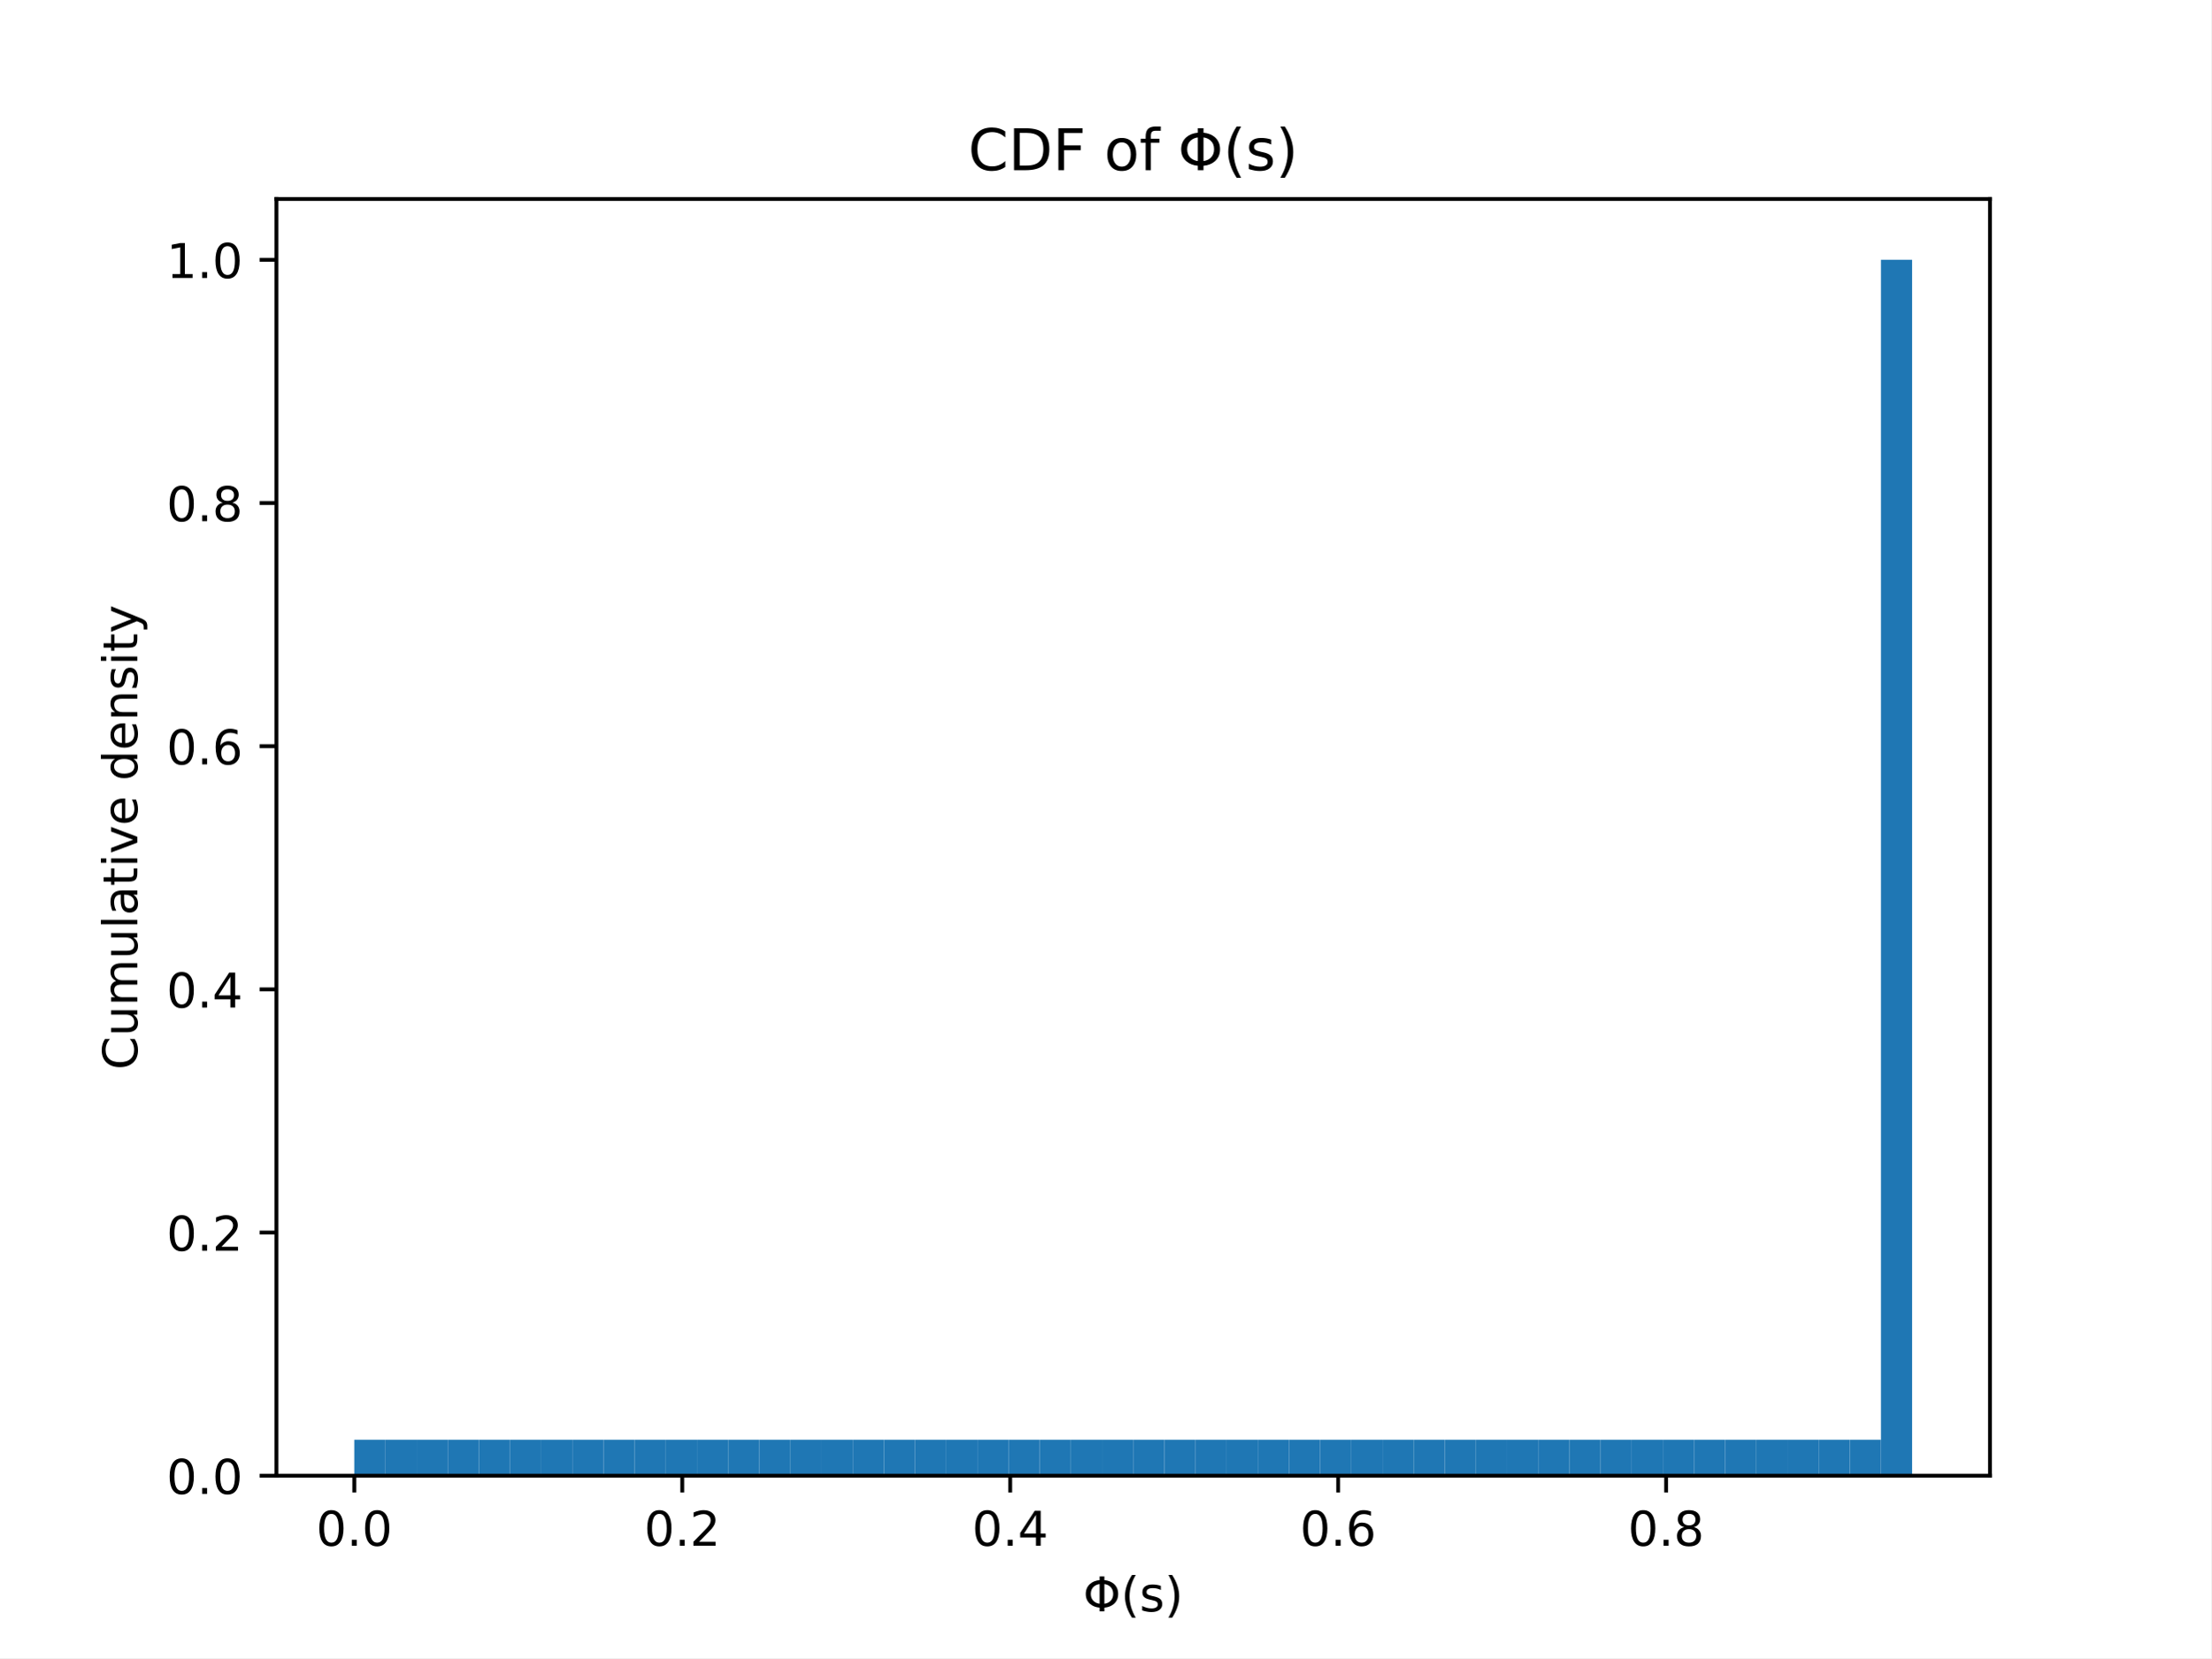
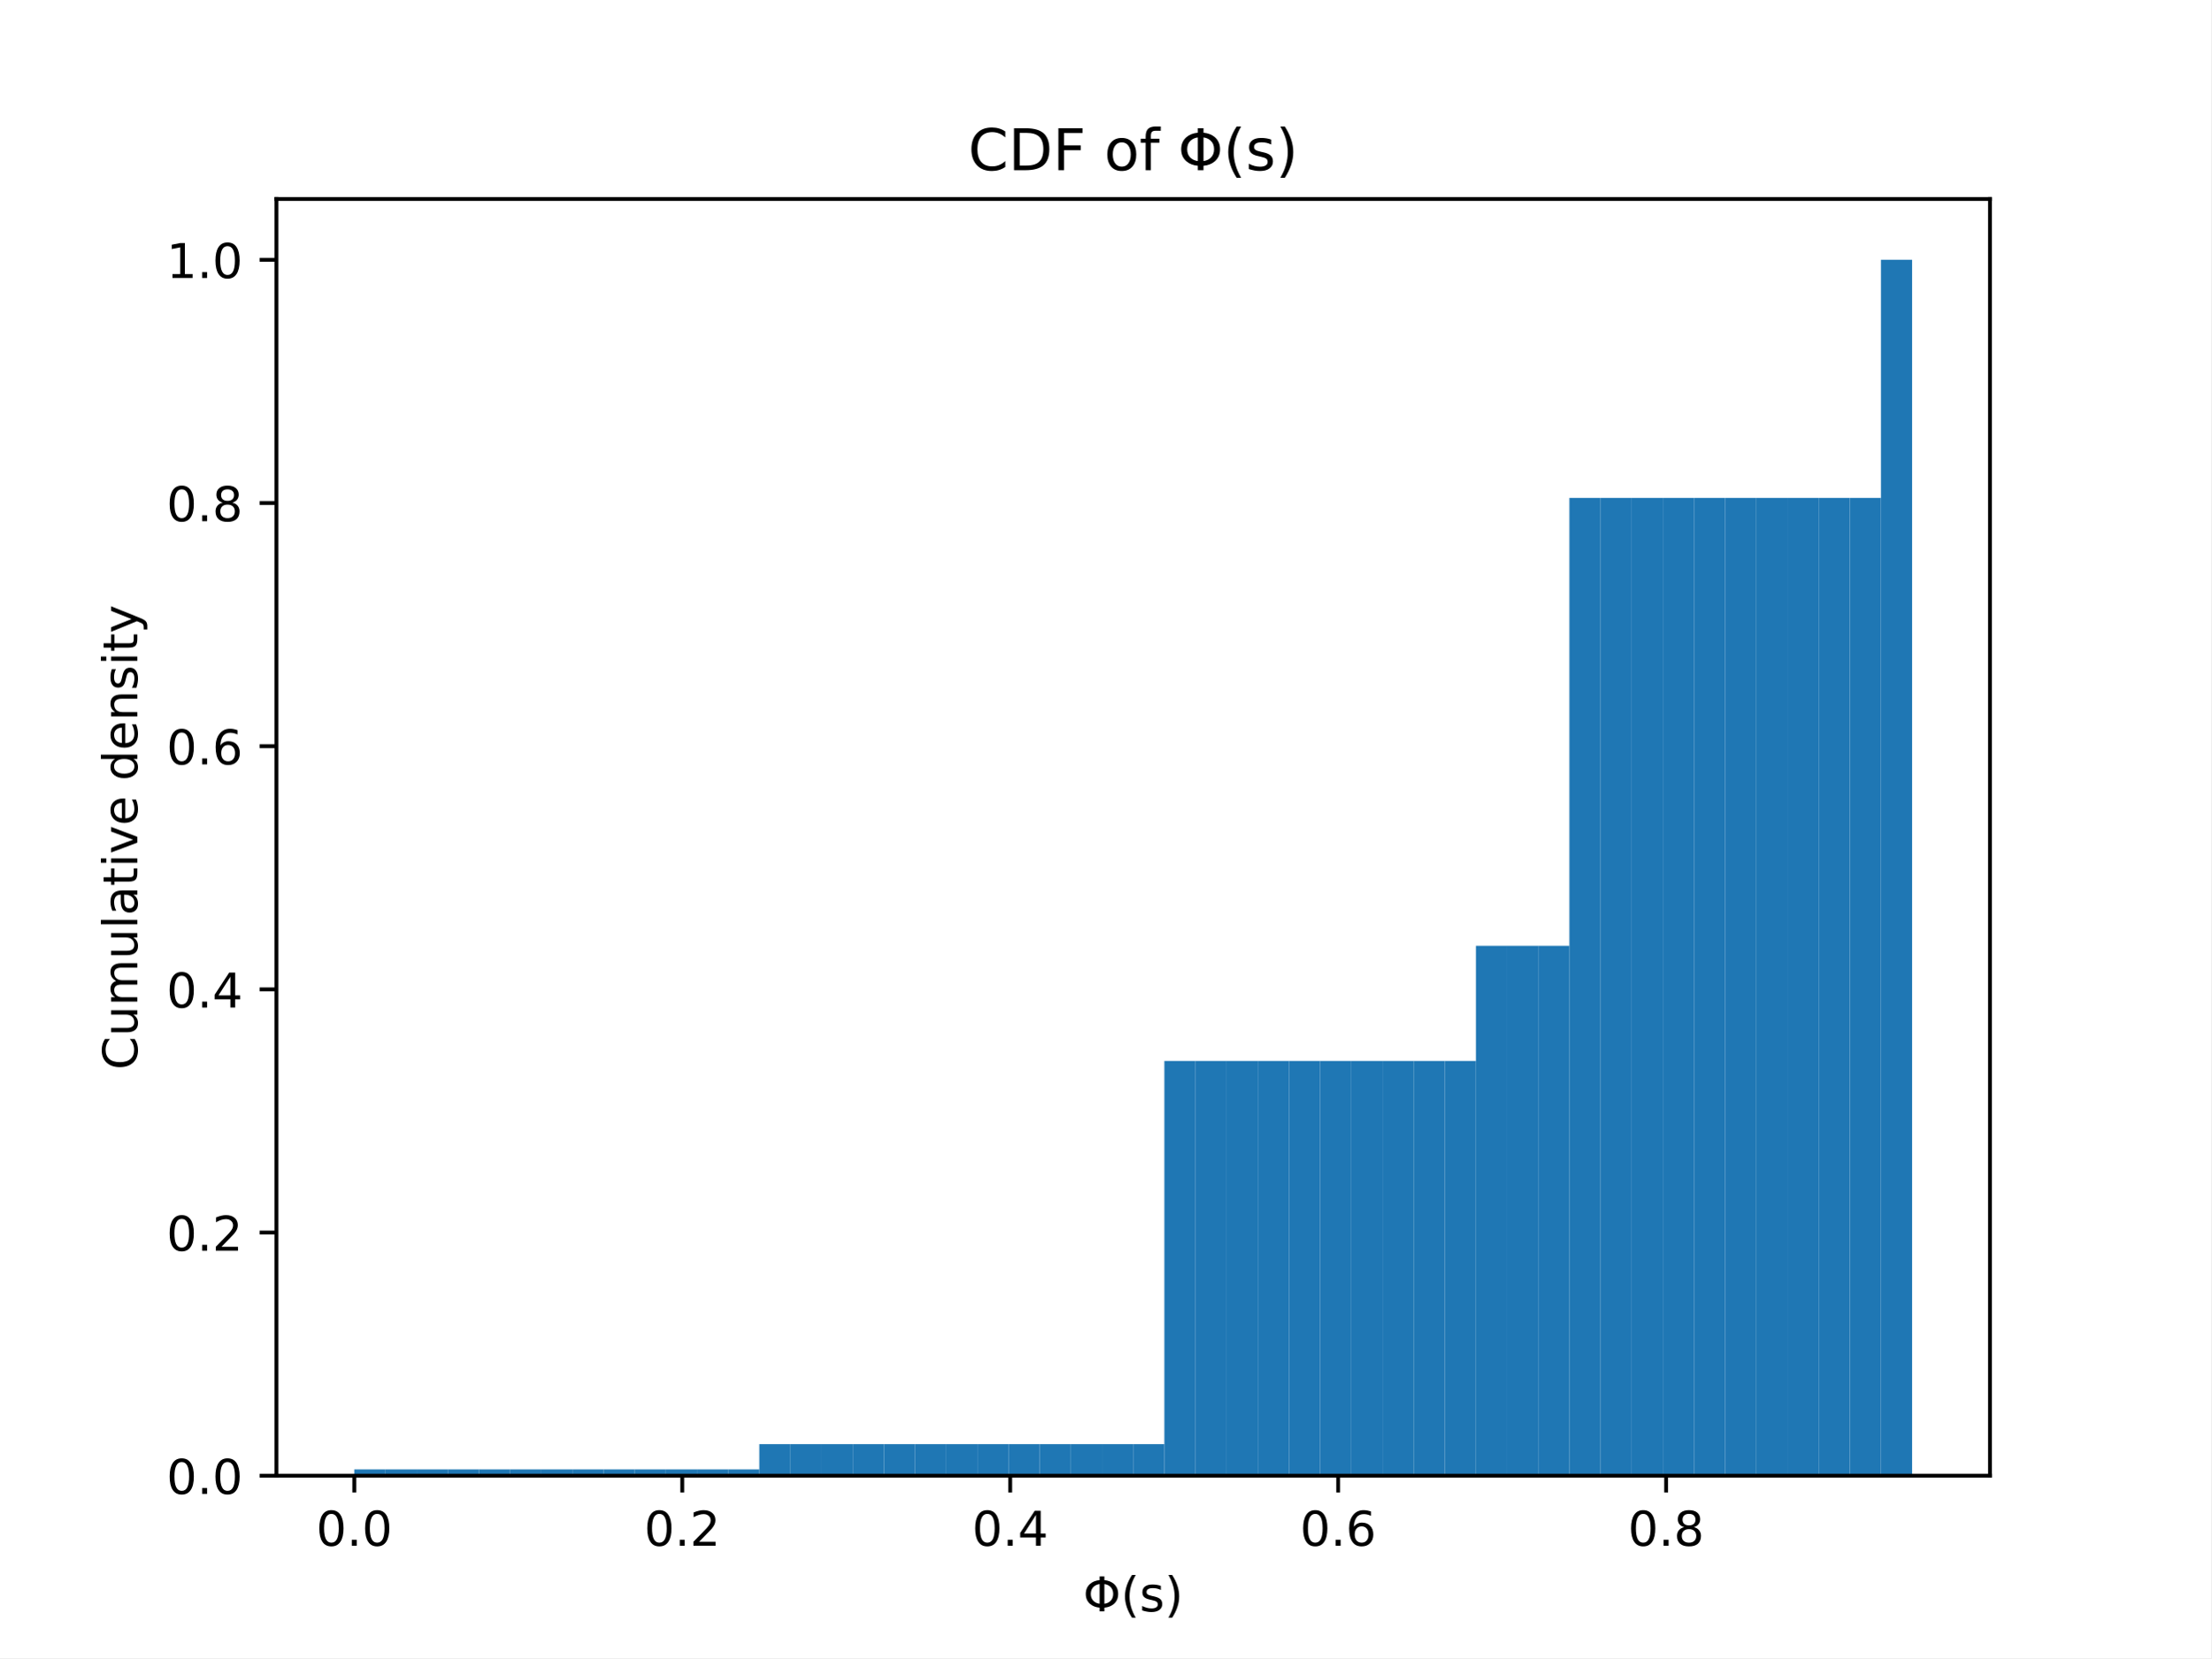
<svg xmlns="http://www.w3.org/2000/svg" xmlns:xlink="http://www.w3.org/1999/xlink" width="460.8pt" height="345.6pt" viewBox="0 0 460.8 345.6" version="1.1">
  <defs>
    <style type="text/css">*{stroke-linejoin: round; stroke-linecap: butt}</style>
  </defs>
  <g id="figure_1">
    <g id="patch_1">
      <path d="M 0 345.6  L 460.8 345.6  L 460.8 0  L 0 0  z " style="fill: #ffffff" />
    </g>
    <g id="axes_1">
      <g id="patch_2">
        <path d="M 57.6 307.584  L 414.72 307.584  L 414.72 41.472  L 57.6 41.472  z " style="fill: #ffffff" />
      </g>
      <g id="patch_3">
-         <path d="M 73.833 307.584  L 80.326 307.584  L 80.326 300.102  L 73.833 300.102  z " clip-path="url(#p844e318c1f)" style="fill: #1f77b4" />
+         <path d="M 73.833 307.584  L 80.326 307.584  L 80.326 306.269  L 73.833 306.269  z " clip-path="url(#p1f384daafe)" style="fill: #1f77b4" />
      </g>
      <g id="patch_4">
-         <path d="M 80.326 307.584  L 86.819 307.584  L 86.819 300.102  L 80.326 300.102  z " clip-path="url(#p844e318c1f)" style="fill: #1f77b4" />
+         <path d="M 80.326 307.584  L 86.819 307.584  L 86.819 306.269  L 80.326 306.269  z " clip-path="url(#p1f384daafe)" style="fill: #1f77b4" />
      </g>
      <g id="patch_5">
-         <path d="M 86.819 307.584  L 93.312 307.584  L 93.312 300.102  L 86.819 300.102  z " clip-path="url(#p844e318c1f)" style="fill: #1f77b4" />
+         <path d="M 86.819 307.584  L 93.312 307.584  L 93.312 306.269  L 86.819 306.269  z " clip-path="url(#p1f384daafe)" style="fill: #1f77b4" />
      </g>
      <g id="patch_6">
-         <path d="M 93.312 307.584  L 99.805 307.584  L 99.805 300.102  L 93.312 300.102  z " clip-path="url(#p844e318c1f)" style="fill: #1f77b4" />
+         <path d="M 93.312 307.584  L 99.805 307.584  L 99.805 306.269  L 93.312 306.269  z " clip-path="url(#p1f384daafe)" style="fill: #1f77b4" />
      </g>
      <g id="patch_7">
-         <path d="M 99.805 307.584  L 106.298 307.584  L 106.298 300.102  L 99.805 300.102  z " clip-path="url(#p844e318c1f)" style="fill: #1f77b4" />
+         <path d="M 99.805 307.584  L 106.298 307.584  L 106.298 306.269  L 99.805 306.269  z " clip-path="url(#p1f384daafe)" style="fill: #1f77b4" />
      </g>
      <g id="patch_8">
-         <path d="M 106.298 307.584  L 112.791 307.584  L 112.791 300.102  L 106.298 300.102  z " clip-path="url(#p844e318c1f)" style="fill: #1f77b4" />
+         <path d="M 106.298 307.584  L 112.791 307.584  L 112.791 306.269  L 106.298 306.269  z " clip-path="url(#p1f384daafe)" style="fill: #1f77b4" />
      </g>
      <g id="patch_9">
-         <path d="M 112.791 307.584  L 119.284 307.584  L 119.284 300.102  L 112.791 300.102  z " clip-path="url(#p844e318c1f)" style="fill: #1f77b4" />
+         <path d="M 112.791 307.584  L 119.284 307.584  L 119.284 306.269  L 112.791 306.269  z " clip-path="url(#p1f384daafe)" style="fill: #1f77b4" />
      </g>
      <g id="patch_10">
-         <path d="M 119.284 307.584  L 125.777 307.584  L 125.777 300.102  L 119.284 300.102  z " clip-path="url(#p844e318c1f)" style="fill: #1f77b4" />
+         <path d="M 119.284 307.584  L 125.777 307.584  L 125.777 306.269  L 119.284 306.269  z " clip-path="url(#p1f384daafe)" style="fill: #1f77b4" />
      </g>
      <g id="patch_11">
-         <path d="M 125.777 307.584  L 132.271 307.584  L 132.271 300.102  L 125.777 300.102  z " clip-path="url(#p844e318c1f)" style="fill: #1f77b4" />
+         <path d="M 125.777 307.584  L 132.271 307.584  L 132.271 306.269  L 125.777 306.269  z " clip-path="url(#p1f384daafe)" style="fill: #1f77b4" />
      </g>
      <g id="patch_12">
-         <path d="M 132.271 307.584  L 138.764 307.584  L 138.764 300.102  L 132.271 300.102  z " clip-path="url(#p844e318c1f)" style="fill: #1f77b4" />
+         <path d="M 132.271 307.584  L 138.764 307.584  L 138.764 306.269  L 132.271 306.269  z " clip-path="url(#p1f384daafe)" style="fill: #1f77b4" />
      </g>
      <g id="patch_13">
-         <path d="M 138.764 307.584  L 145.257 307.584  L 145.257 300.102  L 138.764 300.102  z " clip-path="url(#p844e318c1f)" style="fill: #1f77b4" />
+         <path d="M 138.764 307.584  L 145.257 307.584  L 145.257 306.269  L 138.764 306.269  z " clip-path="url(#p1f384daafe)" style="fill: #1f77b4" />
      </g>
      <g id="patch_14">
-         <path d="M 145.257 307.584  L 151.75 307.584  L 151.75 300.102  L 145.257 300.102  z " clip-path="url(#p844e318c1f)" style="fill: #1f77b4" />
+         <path d="M 145.257 307.584  L 151.75 307.584  L 151.75 306.269  L 145.257 306.269  z " clip-path="url(#p1f384daafe)" style="fill: #1f77b4" />
      </g>
      <g id="patch_15">
-         <path d="M 151.75 307.584  L 158.243 307.584  L 158.243 300.102  L 151.75 300.102  z " clip-path="url(#p844e318c1f)" style="fill: #1f77b4" />
+         <path d="M 151.75 307.584  L 158.243 307.584  L 158.243 306.269  L 151.75 306.269  z " clip-path="url(#p1f384daafe)" style="fill: #1f77b4" />
      </g>
      <g id="patch_16">
-         <path d="M 158.243 307.584  L 164.736 307.584  L 164.736 300.102  L 158.243 300.102  z " clip-path="url(#p844e318c1f)" style="fill: #1f77b4" />
+         <path d="M 158.243 307.584  L 164.736 307.584  L 164.736 301.01  L 158.243 301.01  z " clip-path="url(#p1f384daafe)" style="fill: #1f77b4" />
      </g>
      <g id="patch_17">
-         <path d="M 164.736 307.584  L 171.229 307.584  L 171.229 300.102  L 164.736 300.102  z " clip-path="url(#p844e318c1f)" style="fill: #1f77b4" />
+         <path d="M 164.736 307.584  L 171.229 307.584  L 171.229 301.01  L 164.736 301.01  z " clip-path="url(#p1f384daafe)" style="fill: #1f77b4" />
      </g>
      <g id="patch_18">
-         <path d="M 171.229 307.584  L 177.722 307.584  L 177.722 300.102  L 171.229 300.102  z " clip-path="url(#p844e318c1f)" style="fill: #1f77b4" />
+         <path d="M 171.229 307.584  L 177.722 307.584  L 177.722 301.01  L 171.229 301.01  z " clip-path="url(#p1f384daafe)" style="fill: #1f77b4" />
      </g>
      <g id="patch_19">
-         <path d="M 177.722 307.584  L 184.215 307.584  L 184.215 300.102  L 177.722 300.102  z " clip-path="url(#p844e318c1f)" style="fill: #1f77b4" />
+         <path d="M 177.722 307.584  L 184.215 307.584  L 184.215 301.01  L 177.722 301.01  z " clip-path="url(#p1f384daafe)" style="fill: #1f77b4" />
      </g>
      <g id="patch_20">
-         <path d="M 184.215 307.584  L 190.708 307.584  L 190.708 300.102  L 184.215 300.102  z " clip-path="url(#p844e318c1f)" style="fill: #1f77b4" />
+         <path d="M 184.215 307.584  L 190.708 307.584  L 190.708 301.01  L 184.215 301.01  z " clip-path="url(#p1f384daafe)" style="fill: #1f77b4" />
      </g>
      <g id="patch_21">
-         <path d="M 190.708 307.584  L 197.201 307.584  L 197.201 300.102  L 190.708 300.102  z " clip-path="url(#p844e318c1f)" style="fill: #1f77b4" />
+         <path d="M 190.708 307.584  L 197.201 307.584  L 197.201 301.01  L 190.708 301.01  z " clip-path="url(#p1f384daafe)" style="fill: #1f77b4" />
      </g>
      <g id="patch_22">
-         <path d="M 197.201 307.584  L 203.695 307.584  L 203.695 300.102  L 197.201 300.102  z " clip-path="url(#p844e318c1f)" style="fill: #1f77b4" />
+         <path d="M 197.201 307.584  L 203.695 307.584  L 203.695 301.01  L 197.201 301.01  z " clip-path="url(#p1f384daafe)" style="fill: #1f77b4" />
      </g>
      <g id="patch_23">
-         <path d="M 203.695 307.584  L 210.188 307.584  L 210.188 300.102  L 203.695 300.102  z " clip-path="url(#p844e318c1f)" style="fill: #1f77b4" />
+         <path d="M 203.695 307.584  L 210.188 307.584  L 210.188 301.01  L 203.695 301.01  z " clip-path="url(#p1f384daafe)" style="fill: #1f77b4" />
      </g>
      <g id="patch_24">
-         <path d="M 210.188 307.584  L 216.681 307.584  L 216.681 300.102  L 210.188 300.102  z " clip-path="url(#p844e318c1f)" style="fill: #1f77b4" />
+         <path d="M 210.188 307.584  L 216.681 307.584  L 216.681 301.01  L 210.188 301.01  z " clip-path="url(#p1f384daafe)" style="fill: #1f77b4" />
      </g>
      <g id="patch_25">
-         <path d="M 216.681 307.584  L 223.174 307.584  L 223.174 300.102  L 216.681 300.102  z " clip-path="url(#p844e318c1f)" style="fill: #1f77b4" />
+         <path d="M 216.681 307.584  L 223.174 307.584  L 223.174 301.01  L 216.681 301.01  z " clip-path="url(#p1f384daafe)" style="fill: #1f77b4" />
      </g>
      <g id="patch_26">
-         <path d="M 223.174 307.584  L 229.667 307.584  L 229.667 300.102  L 223.174 300.102  z " clip-path="url(#p844e318c1f)" style="fill: #1f77b4" />
+         <path d="M 223.174 307.584  L 229.667 307.584  L 229.667 301.01  L 223.174 301.01  z " clip-path="url(#p1f384daafe)" style="fill: #1f77b4" />
      </g>
      <g id="patch_27">
-         <path d="M 229.667 307.584  L 236.16 307.584  L 236.16 300.102  L 229.667 300.102  z " clip-path="url(#p844e318c1f)" style="fill: #1f77b4" />
+         <path d="M 229.667 307.584  L 236.16 307.584  L 236.16 301.01  L 229.667 301.01  z " clip-path="url(#p1f384daafe)" style="fill: #1f77b4" />
      </g>
      <g id="patch_28">
-         <path d="M 236.16 307.584  L 242.653 307.584  L 242.653 300.102  L 236.16 300.102  z " clip-path="url(#p844e318c1f)" style="fill: #1f77b4" />
+         <path d="M 236.16 307.584  L 242.653 307.584  L 242.653 301.01  L 236.16 301.01  z " clip-path="url(#p1f384daafe)" style="fill: #1f77b4" />
      </g>
      <g id="patch_29">
-         <path d="M 242.653 307.584  L 249.146 307.584  L 249.146 300.102  L 242.653 300.102  z " clip-path="url(#p844e318c1f)" style="fill: #1f77b4" />
+         <path d="M 242.653 307.584  L 249.146 307.584  L 249.146 221.132  L 242.653 221.132  z " clip-path="url(#p1f384daafe)" style="fill: #1f77b4" />
      </g>
      <g id="patch_30">
-         <path d="M 249.146 307.584  L 255.639 307.584  L 255.639 300.102  L 249.146 300.102  z " clip-path="url(#p844e318c1f)" style="fill: #1f77b4" />
+         <path d="M 249.146 307.584  L 255.639 307.584  L 255.639 221.132  L 249.146 221.132  z " clip-path="url(#p1f384daafe)" style="fill: #1f77b4" />
      </g>
      <g id="patch_31">
-         <path d="M 255.639 307.584  L 262.132 307.584  L 262.132 300.102  L 255.639 300.102  z " clip-path="url(#p844e318c1f)" style="fill: #1f77b4" />
+         <path d="M 255.639 307.584  L 262.132 307.584  L 262.132 221.132  L 255.639 221.132  z " clip-path="url(#p1f384daafe)" style="fill: #1f77b4" />
      </g>
      <g id="patch_32">
-         <path d="M 262.132 307.584  L 268.625 307.584  L 268.625 300.102  L 262.132 300.102  z " clip-path="url(#p844e318c1f)" style="fill: #1f77b4" />
+         <path d="M 262.132 307.584  L 268.625 307.584  L 268.625 221.132  L 262.132 221.132  z " clip-path="url(#p1f384daafe)" style="fill: #1f77b4" />
      </g>
      <g id="patch_33">
-         <path d="M 268.625 307.584  L 275.119 307.584  L 275.119 300.102  L 268.625 300.102  z " clip-path="url(#p844e318c1f)" style="fill: #1f77b4" />
+         <path d="M 268.625 307.584  L 275.119 307.584  L 275.119 221.132  L 268.625 221.132  z " clip-path="url(#p1f384daafe)" style="fill: #1f77b4" />
      </g>
      <g id="patch_34">
-         <path d="M 275.119 307.584  L 281.612 307.584  L 281.612 300.102  L 275.119 300.102  z " clip-path="url(#p844e318c1f)" style="fill: #1f77b4" />
+         <path d="M 275.119 307.584  L 281.612 307.584  L 281.612 221.132  L 275.119 221.132  z " clip-path="url(#p1f384daafe)" style="fill: #1f77b4" />
      </g>
      <g id="patch_35">
-         <path d="M 281.612 307.584  L 288.105 307.584  L 288.105 300.102  L 281.612 300.102  z " clip-path="url(#p844e318c1f)" style="fill: #1f77b4" />
+         <path d="M 281.612 307.584  L 288.105 307.584  L 288.105 221.132  L 281.612 221.132  z " clip-path="url(#p1f384daafe)" style="fill: #1f77b4" />
      </g>
      <g id="patch_36">
-         <path d="M 288.105 307.584  L 294.598 307.584  L 294.598 300.102  L 288.105 300.102  z " clip-path="url(#p844e318c1f)" style="fill: #1f77b4" />
+         <path d="M 288.105 307.584  L 294.598 307.584  L 294.598 221.132  L 288.105 221.132  z " clip-path="url(#p1f384daafe)" style="fill: #1f77b4" />
      </g>
      <g id="patch_37">
-         <path d="M 294.598 307.584  L 301.091 307.584  L 301.091 300.102  L 294.598 300.102  z " clip-path="url(#p844e318c1f)" style="fill: #1f77b4" />
+         <path d="M 294.598 307.584  L 301.091 307.584  L 301.091 221.132  L 294.598 221.132  z " clip-path="url(#p1f384daafe)" style="fill: #1f77b4" />
      </g>
      <g id="patch_38">
-         <path d="M 301.091 307.584  L 307.584 307.584  L 307.584 300.102  L 301.091 300.102  z " clip-path="url(#p844e318c1f)" style="fill: #1f77b4" />
+         <path d="M 301.091 307.584  L 307.584 307.584  L 307.584 221.132  L 301.091 221.132  z " clip-path="url(#p1f384daafe)" style="fill: #1f77b4" />
      </g>
      <g id="patch_39">
-         <path d="M 307.584 307.584  L 314.077 307.584  L 314.077 300.102  L 307.584 300.102  z " clip-path="url(#p844e318c1f)" style="fill: #1f77b4" />
+         <path d="M 307.584 307.584  L 314.077 307.584  L 314.077 197.135  L 307.584 197.135  z " clip-path="url(#p1f384daafe)" style="fill: #1f77b4" />
      </g>
      <g id="patch_40">
-         <path d="M 314.077 307.584  L 320.57 307.584  L 320.57 300.102  L 314.077 300.102  z " clip-path="url(#p844e318c1f)" style="fill: #1f77b4" />
+         <path d="M 314.077 307.584  L 320.57 307.584  L 320.57 197.135  L 314.077 197.135  z " clip-path="url(#p1f384daafe)" style="fill: #1f77b4" />
      </g>
      <g id="patch_41">
-         <path d="M 320.57 307.584  L 327.063 307.584  L 327.063 300.102  L 320.57 300.102  z " clip-path="url(#p844e318c1f)" style="fill: #1f77b4" />
+         <path d="M 320.57 307.584  L 327.063 307.584  L 327.063 197.135  L 320.57 197.135  z " clip-path="url(#p1f384daafe)" style="fill: #1f77b4" />
      </g>
      <g id="patch_42">
-         <path d="M 327.063 307.584  L 333.556 307.584  L 333.556 300.102  L 327.063 300.102  z " clip-path="url(#p844e318c1f)" style="fill: #1f77b4" />
+         <path d="M 327.063 307.584  L 333.556 307.584  L 333.556 103.78  L 327.063 103.78  z " clip-path="url(#p1f384daafe)" style="fill: #1f77b4" />
      </g>
      <g id="patch_43">
-         <path d="M 333.556 307.584  L 340.049 307.584  L 340.049 300.102  L 333.556 300.102  z " clip-path="url(#p844e318c1f)" style="fill: #1f77b4" />
+         <path d="M 333.556 307.584  L 340.049 307.584  L 340.049 103.78  L 333.556 103.78  z " clip-path="url(#p1f384daafe)" style="fill: #1f77b4" />
      </g>
      <g id="patch_44">
-         <path d="M 340.049 307.584  L 346.543 307.584  L 346.543 300.102  L 340.049 300.102  z " clip-path="url(#p844e318c1f)" style="fill: #1f77b4" />
+         <path d="M 340.049 307.584  L 346.543 307.584  L 346.543 103.78  L 340.049 103.78  z " clip-path="url(#p1f384daafe)" style="fill: #1f77b4" />
      </g>
      <g id="patch_45">
-         <path d="M 346.543 307.584  L 353.036 307.584  L 353.036 300.102  L 346.543 300.102  z " clip-path="url(#p844e318c1f)" style="fill: #1f77b4" />
+         <path d="M 346.543 307.584  L 353.036 307.584  L 353.036 103.78  L 346.543 103.78  z " clip-path="url(#p1f384daafe)" style="fill: #1f77b4" />
      </g>
      <g id="patch_46">
-         <path d="M 353.036 307.584  L 359.529 307.584  L 359.529 300.102  L 353.036 300.102  z " clip-path="url(#p844e318c1f)" style="fill: #1f77b4" />
+         <path d="M 353.036 307.584  L 359.529 307.584  L 359.529 103.78  L 353.036 103.78  z " clip-path="url(#p1f384daafe)" style="fill: #1f77b4" />
      </g>
      <g id="patch_47">
-         <path d="M 359.529 307.584  L 366.022 307.584  L 366.022 300.102  L 359.529 300.102  z " clip-path="url(#p844e318c1f)" style="fill: #1f77b4" />
+         <path d="M 359.529 307.584  L 366.022 307.584  L 366.022 103.78  L 359.529 103.78  z " clip-path="url(#p1f384daafe)" style="fill: #1f77b4" />
      </g>
      <g id="patch_48">
-         <path d="M 366.022 307.584  L 372.515 307.584  L 372.515 300.102  L 366.022 300.102  z " clip-path="url(#p844e318c1f)" style="fill: #1f77b4" />
+         <path d="M 366.022 307.584  L 372.515 307.584  L 372.515 103.78  L 366.022 103.78  z " clip-path="url(#p1f384daafe)" style="fill: #1f77b4" />
      </g>
      <g id="patch_49">
-         <path d="M 372.515 307.584  L 379.008 307.584  L 379.008 300.102  L 372.515 300.102  z " clip-path="url(#p844e318c1f)" style="fill: #1f77b4" />
+         <path d="M 372.515 307.584  L 379.008 307.584  L 379.008 103.78  L 372.515 103.78  z " clip-path="url(#p1f384daafe)" style="fill: #1f77b4" />
      </g>
      <g id="patch_50">
-         <path d="M 379.008 307.584  L 385.501 307.584  L 385.501 300.102  L 379.008 300.102  z " clip-path="url(#p844e318c1f)" style="fill: #1f77b4" />
+         <path d="M 379.008 307.584  L 385.501 307.584  L 385.501 103.78  L 379.008 103.78  z " clip-path="url(#p1f384daafe)" style="fill: #1f77b4" />
      </g>
      <g id="patch_51">
-         <path d="M 385.501 307.584  L 391.994 307.584  L 391.994 300.102  L 385.501 300.102  z " clip-path="url(#p844e318c1f)" style="fill: #1f77b4" />
+         <path d="M 385.501 307.584  L 391.994 307.584  L 391.994 103.78  L 385.501 103.78  z " clip-path="url(#p1f384daafe)" style="fill: #1f77b4" />
      </g>
      <g id="patch_52">
-         <path d="M 391.994 307.584  L 398.487 307.584  L 398.487 54.144  L 391.994 54.144  z " clip-path="url(#p844e318c1f)" style="fill: #1f77b4" />
+         <path d="M 391.994 307.584  L 398.487 307.584  L 398.487 54.144  L 391.994 54.144  z " clip-path="url(#p1f384daafe)" style="fill: #1f77b4" />
      </g>
      <g id="matplotlib.axis_1">
        <g id="xtick_1">
          <g id="line2d_1">
            <defs>
-               <path id="mca612a209f" d="M 0 0  L 0 3.5  " style="stroke: #000000; stroke-width: 0.8" />
+               <path id="mfb5ec3ad7c" d="M 0 0  L 0 3.5  " style="stroke: #000000; stroke-width: 0.8" />
            </defs>
            <g>
-               <use xlink:href="#mca612a209f" x="73.833" y="307.584" style="stroke: #000000; stroke-width: 0.8" />
+               <use xlink:href="#mfb5ec3ad7c" x="73.833" y="307.584" style="stroke: #000000; stroke-width: 0.8" />
            </g>
          </g>
          <g id="text_1">
            <g transform="translate(65.88116 322.1824) scale(0.1 -0.1)">
              <defs>
                <path id="DejaVuSans-30" d="M 2034 4250  Q 1547 4250 1301 3770  Q 1056 3291 1056 2328  Q 1056 1369 1301 889  Q 1547 409 2034 409  Q 2525 409 2770 889  Q 3016 1369 3016 2328  Q 3016 3291 2770 3770  Q 2525 4250 2034 4250  z M 2034 4750  Q 2819 4750 3233 4129  Q 3647 3509 3647 2328  Q 3647 1150 3233 529  Q 2819 -91 2034 -91  Q 1250 -91 836 529  Q 422 1150 422 2328  Q 422 3509 836 4129  Q 1250 4750 2034 4750  z " transform="scale(0.015625)" />
                <path id="DejaVuSans-2e" d="M 684 794  L 1344 794  L 1344 0  L 684 0  L 684 794  z " transform="scale(0.015625)" />
              </defs>
              <use xlink:href="#DejaVuSans-30" />
              <use xlink:href="#DejaVuSans-2e" x="63.623" />
              <use xlink:href="#DejaVuSans-30" x="95.41" />
            </g>
          </g>
        </g>
        <g id="xtick_2">
          <g id="line2d_2">
            <g>
-               <use xlink:href="#mca612a209f" x="142.181" y="307.584" style="stroke: #000000; stroke-width: 0.8" />
+               <use xlink:href="#mfb5ec3ad7c" x="142.181" y="307.584" style="stroke: #000000; stroke-width: 0.8" />
            </g>
          </g>
          <g id="text_2">
            <g transform="translate(134.2295 322.1824) scale(0.1 -0.1)">
              <defs>
                <path id="DejaVuSans-32" d="M 1228 531  L 3431 531  L 3431 0  L 469 0  L 469 531  Q 828 903 1448 1529  Q 2069 2156 2228 2338  Q 2531 2678 2651 2914  Q 2772 3150 2772 3378  Q 2772 3750 2511 3984  Q 2250 4219 1831 4219  Q 1534 4219 1204 4116  Q 875 4013 500 3803  L 500 4441  Q 881 4594 1212 4672  Q 1544 4750 1819 4750  Q 2544 4750 2975 4387  Q 3406 4025 3406 3419  Q 3406 3131 3298 2873  Q 3191 2616 2906 2266  Q 2828 2175 2409 1742  Q 1991 1309 1228 531  z " transform="scale(0.015625)" />
              </defs>
              <use xlink:href="#DejaVuSans-30" />
              <use xlink:href="#DejaVuSans-2e" x="63.623" />
              <use xlink:href="#DejaVuSans-32" x="95.41" />
            </g>
          </g>
        </g>
        <g id="xtick_3">
          <g id="line2d_3">
            <g>
-               <use xlink:href="#mca612a209f" x="210.529" y="307.584" style="stroke: #000000; stroke-width: 0.8" />
+               <use xlink:href="#mfb5ec3ad7c" x="210.529" y="307.584" style="stroke: #000000; stroke-width: 0.8" />
            </g>
          </g>
          <g id="text_3">
            <g transform="translate(202.5778 322.1824) scale(0.1 -0.1)">
              <defs>
                <path id="DejaVuSans-34" d="M 2419 4116  L 825 1625  L 2419 1625  L 2419 4116  z M 2253 4666  L 3047 4666  L 3047 1625  L 3713 1625  L 3713 1100  L 3047 1100  L 3047 0  L 2419 0  L 2419 1100  L 313 1100  L 313 1709  L 2253 4666  z " transform="scale(0.015625)" />
              </defs>
              <use xlink:href="#DejaVuSans-30" />
              <use xlink:href="#DejaVuSans-2e" x="63.623" />
              <use xlink:href="#DejaVuSans-34" x="95.41" />
            </g>
          </g>
        </g>
        <g id="xtick_4">
          <g id="line2d_4">
            <g>
-               <use xlink:href="#mca612a209f" x="278.878" y="307.584" style="stroke: #000000; stroke-width: 0.8" />
+               <use xlink:href="#mfb5ec3ad7c" x="278.878" y="307.584" style="stroke: #000000; stroke-width: 0.8" />
            </g>
          </g>
          <g id="text_4">
            <g transform="translate(270.9261 322.1824) scale(0.1 -0.1)">
              <defs>
                <path id="DejaVuSans-36" d="M 2113 2584  Q 1688 2584 1439 2293  Q 1191 2003 1191 1497  Q 1191 994 1439 701  Q 1688 409 2113 409  Q 2538 409 2786 701  Q 3034 994 3034 1497  Q 3034 2003 2786 2293  Q 2538 2584 2113 2584  z M 3366 4563  L 3366 3988  Q 3128 4100 2886 4159  Q 2644 4219 2406 4219  Q 1781 4219 1451 3797  Q 1122 3375 1075 2522  Q 1259 2794 1537 2939  Q 1816 3084 2150 3084  Q 2853 3084 3261 2657  Q 3669 2231 3669 1497  Q 3669 778 3244 343  Q 2819 -91 2113 -91  Q 1303 -91 875 529  Q 447 1150 447 2328  Q 447 3434 972 4092  Q 1497 4750 2381 4750  Q 2619 4750 2861 4703  Q 3103 4656 3366 4563  z " transform="scale(0.015625)" />
              </defs>
              <use xlink:href="#DejaVuSans-30" />
              <use xlink:href="#DejaVuSans-2e" x="63.623" />
              <use xlink:href="#DejaVuSans-36" x="95.41" />
            </g>
          </g>
        </g>
        <g id="xtick_5">
          <g id="line2d_5">
            <g>
-               <use xlink:href="#mca612a209f" x="347.226" y="307.584" style="stroke: #000000; stroke-width: 0.8" />
+               <use xlink:href="#mfb5ec3ad7c" x="347.226" y="307.584" style="stroke: #000000; stroke-width: 0.8" />
            </g>
          </g>
          <g id="text_5">
            <g transform="translate(339.2745 322.1824) scale(0.1 -0.1)">
              <defs>
                <path id="DejaVuSans-38" d="M 2034 2216  Q 1584 2216 1326 1975  Q 1069 1734 1069 1313  Q 1069 891 1326 650  Q 1584 409 2034 409  Q 2484 409 2743 651  Q 3003 894 3003 1313  Q 3003 1734 2745 1975  Q 2488 2216 2034 2216  z M 1403 2484  Q 997 2584 770 2862  Q 544 3141 544 3541  Q 544 4100 942 4425  Q 1341 4750 2034 4750  Q 2731 4750 3128 4425  Q 3525 4100 3525 3541  Q 3525 3141 3298 2862  Q 3072 2584 2669 2484  Q 3125 2378 3379 2068  Q 3634 1759 3634 1313  Q 3634 634 3220 271  Q 2806 -91 2034 -91  Q 1263 -91 848 271  Q 434 634 434 1313  Q 434 1759 690 2068  Q 947 2378 1403 2484  z M 1172 3481  Q 1172 3119 1398 2916  Q 1625 2713 2034 2713  Q 2441 2713 2670 2916  Q 2900 3119 2900 3481  Q 2900 3844 2670 4047  Q 2441 4250 2034 4250  Q 1625 4250 1398 4047  Q 1172 3844 1172 3481  z " transform="scale(0.015625)" />
              </defs>
              <use xlink:href="#DejaVuSans-30" />
              <use xlink:href="#DejaVuSans-2e" x="63.623" />
              <use xlink:href="#DejaVuSans-38" x="95.41" />
            </g>
          </g>
        </g>
        <g id="text_6">
          <g transform="translate(225.7178 335.8606) scale(0.1 -0.1)">
            <defs>
              <path id="DejaVuSans-3a6" d="M 2206 3644  Q 1738 3578 1431 3306  Q 1025 2947 1025 2328  Q 1025 1713 1431 1353  Q 1738 1081 2206 1016  L 2206 3644  z M 2838 1016  Q 3306 1081 3613 1353  Q 4013 1713 4013 2328  Q 4013 2947 3613 3306  Q 3306 3578 2838 3644  L 2838 1016  z M 2206 494  Q 1444 563 950 981  Q 359 1481 359 2328  Q 359 3175 950 3678  Q 1441 4100 2206 4169  L 2206 4666  L 2838 4666  L 2838 4169  Q 3600 4097 4091 3678  Q 4678 3175 4678 2328  Q 4678 1484 4091 981  Q 3600 563 2838 491  L 2838 0  L 2206 0  L 2206 494  z " transform="scale(0.015625)" />
              <path id="DejaVuSans-28" d="M 1984 4856  Q 1566 4138 1362 3434  Q 1159 2731 1159 2009  Q 1159 1288 1364 580  Q 1569 -128 1984 -844  L 1484 -844  Q 1016 -109 783 600  Q 550 1309 550 2009  Q 550 2706 781 3412  Q 1013 4119 1484 4856  L 1984 4856  z " transform="scale(0.015625)" />
              <path id="DejaVuSans-73" d="M 2834 3397  L 2834 2853  Q 2591 2978 2328 3040  Q 2066 3103 1784 3103  Q 1356 3103 1142 2972  Q 928 2841 928 2578  Q 928 2378 1081 2264  Q 1234 2150 1697 2047  L 1894 2003  Q 2506 1872 2764 1633  Q 3022 1394 3022 966  Q 3022 478 2636 193  Q 2250 -91 1575 -91  Q 1294 -91 989 -36  Q 684 19 347 128  L 347 722  Q 666 556 975 473  Q 1284 391 1588 391  Q 1994 391 2212 530  Q 2431 669 2431 922  Q 2431 1156 2273 1281  Q 2116 1406 1581 1522  L 1381 1569  Q 847 1681 609 1914  Q 372 2147 372 2553  Q 372 3047 722 3315  Q 1072 3584 1716 3584  Q 2034 3584 2315 3537  Q 2597 3491 2834 3397  z " transform="scale(0.015625)" />
              <path id="DejaVuSans-29" d="M 513 4856  L 1013 4856  Q 1481 4119 1714 3412  Q 1947 2706 1947 2009  Q 1947 1309 1714 600  Q 1481 -109 1013 -844  L 513 -844  Q 928 -128 1133 580  Q 1338 1288 1338 2009  Q 1338 2731 1133 3434  Q 928 4138 513 4856  z " transform="scale(0.015625)" />
            </defs>
            <use xlink:href="#DejaVuSans-3a6" />
            <use xlink:href="#DejaVuSans-28" x="78.711" />
            <use xlink:href="#DejaVuSans-73" x="117.725" />
            <use xlink:href="#DejaVuSans-29" x="169.824" />
          </g>
        </g>
      </g>
      <g id="matplotlib.axis_2">
        <g id="ytick_1">
          <g id="line2d_6">
            <defs>
-               <path id="mc10edde55e" d="M 0 0  L -3.5 0  " style="stroke: #000000; stroke-width: 0.8" />
+               <path id="mcc7ad9ca76" d="M 0 0  L -3.5 0  " style="stroke: #000000; stroke-width: 0.8" />
            </defs>
            <g>
-               <use xlink:href="#mc10edde55e" x="57.6" y="307.584" style="stroke: #000000; stroke-width: 0.8" />
+               <use xlink:href="#mcc7ad9ca76" x="57.6" y="307.584" style="stroke: #000000; stroke-width: 0.8" />
            </g>
          </g>
          <g id="text_7">
            <g transform="translate(34.69687 311.3832) scale(0.1 -0.1)">
              <use xlink:href="#DejaVuSans-30" />
              <use xlink:href="#DejaVuSans-2e" x="63.623" />
              <use xlink:href="#DejaVuSans-30" x="95.41" />
            </g>
          </g>
        </g>
        <g id="ytick_2">
          <g id="line2d_7">
            <g>
-               <use xlink:href="#mc10edde55e" x="57.6" y="256.896" style="stroke: #000000; stroke-width: 0.8" />
+               <use xlink:href="#mcc7ad9ca76" x="57.6" y="256.896" style="stroke: #000000; stroke-width: 0.8" />
            </g>
          </g>
          <g id="text_8">
            <g transform="translate(34.69687 260.6952) scale(0.1 -0.1)">
              <use xlink:href="#DejaVuSans-30" />
              <use xlink:href="#DejaVuSans-2e" x="63.623" />
              <use xlink:href="#DejaVuSans-32" x="95.41" />
            </g>
          </g>
        </g>
        <g id="ytick_3">
          <g id="line2d_8">
            <g>
-               <use xlink:href="#mc10edde55e" x="57.6" y="206.208" style="stroke: #000000; stroke-width: 0.8" />
+               <use xlink:href="#mcc7ad9ca76" x="57.6" y="206.208" style="stroke: #000000; stroke-width: 0.8" />
            </g>
          </g>
          <g id="text_9">
            <g transform="translate(34.69687 210.0072) scale(0.1 -0.1)">
              <use xlink:href="#DejaVuSans-30" />
              <use xlink:href="#DejaVuSans-2e" x="63.623" />
              <use xlink:href="#DejaVuSans-34" x="95.41" />
            </g>
          </g>
        </g>
        <g id="ytick_4">
          <g id="line2d_9">
            <g>
-               <use xlink:href="#mc10edde55e" x="57.6" y="155.52" style="stroke: #000000; stroke-width: 0.8" />
+               <use xlink:href="#mcc7ad9ca76" x="57.6" y="155.52" style="stroke: #000000; stroke-width: 0.8" />
            </g>
          </g>
          <g id="text_10">
            <g transform="translate(34.69687 159.3192) scale(0.1 -0.1)">
              <use xlink:href="#DejaVuSans-30" />
              <use xlink:href="#DejaVuSans-2e" x="63.623" />
              <use xlink:href="#DejaVuSans-36" x="95.41" />
            </g>
          </g>
        </g>
        <g id="ytick_5">
          <g id="line2d_10">
            <g>
-               <use xlink:href="#mc10edde55e" x="57.6" y="104.832" style="stroke: #000000; stroke-width: 0.8" />
+               <use xlink:href="#mcc7ad9ca76" x="57.6" y="104.832" style="stroke: #000000; stroke-width: 0.8" />
            </g>
          </g>
          <g id="text_11">
            <g transform="translate(34.69687 108.6312) scale(0.1 -0.1)">
              <use xlink:href="#DejaVuSans-30" />
              <use xlink:href="#DejaVuSans-2e" x="63.623" />
              <use xlink:href="#DejaVuSans-38" x="95.41" />
            </g>
          </g>
        </g>
        <g id="ytick_6">
          <g id="line2d_11">
            <g>
-               <use xlink:href="#mc10edde55e" x="57.6" y="54.144" style="stroke: #000000; stroke-width: 0.8" />
+               <use xlink:href="#mcc7ad9ca76" x="57.6" y="54.144" style="stroke: #000000; stroke-width: 0.8" />
            </g>
          </g>
          <g id="text_12">
            <g transform="translate(34.69687 57.94322) scale(0.1 -0.1)">
              <defs>
                <path id="DejaVuSans-31" d="M 794 531  L 1825 531  L 1825 4091  L 703 3866  L 703 4441  L 1819 4666  L 2450 4666  L 2450 531  L 3481 531  L 3481 0  L 794 0  L 794 531  z " transform="scale(0.015625)" />
              </defs>
              <use xlink:href="#DejaVuSans-31" />
              <use xlink:href="#DejaVuSans-2e" x="63.623" />
              <use xlink:href="#DejaVuSans-30" x="95.41" />
            </g>
          </g>
        </g>
        <g id="text_13">
          <g transform="translate(28.61719 222.9874) rotate(-90) scale(0.1 -0.1)">
            <defs>
              <path id="DejaVuSans-43" d="M 4122 4306  L 4122 3641  Q 3803 3938 3442 4084  Q 3081 4231 2675 4231  Q 1875 4231 1450 3742  Q 1025 3253 1025 2328  Q 1025 1406 1450 917  Q 1875 428 2675 428  Q 3081 428 3442 575  Q 3803 722 4122 1019  L 4122 359  Q 3791 134 3420 21  Q 3050 -91 2638 -91  Q 1578 -91 968 557  Q 359 1206 359 2328  Q 359 3453 968 4101  Q 1578 4750 2638 4750  Q 3056 4750 3426 4639  Q 3797 4528 4122 4306  z " transform="scale(0.015625)" />
              <path id="DejaVuSans-75" d="M 544 1381  L 544 3500  L 1119 3500  L 1119 1403  Q 1119 906 1312 657  Q 1506 409 1894 409  Q 2359 409 2629 706  Q 2900 1003 2900 1516  L 2900 3500  L 3475 3500  L 3475 0  L 2900 0  L 2900 538  Q 2691 219 2414 64  Q 2138 -91 1772 -91  Q 1169 -91 856 284  Q 544 659 544 1381  z M 1991 3584  L 1991 3584  z " transform="scale(0.015625)" />
              <path id="DejaVuSans-6d" d="M 3328 2828  Q 3544 3216 3844 3400  Q 4144 3584 4550 3584  Q 5097 3584 5394 3201  Q 5691 2819 5691 2113  L 5691 0  L 5113 0  L 5113 2094  Q 5113 2597 4934 2840  Q 4756 3084 4391 3084  Q 3944 3084 3684 2787  Q 3425 2491 3425 1978  L 3425 0  L 2847 0  L 2847 2094  Q 2847 2600 2669 2842  Q 2491 3084 2119 3084  Q 1678 3084 1418 2786  Q 1159 2488 1159 1978  L 1159 0  L 581 0  L 581 3500  L 1159 3500  L 1159 2956  Q 1356 3278 1631 3431  Q 1906 3584 2284 3584  Q 2666 3584 2933 3390  Q 3200 3197 3328 2828  z " transform="scale(0.015625)" />
              <path id="DejaVuSans-6c" d="M 603 4863  L 1178 4863  L 1178 0  L 603 0  L 603 4863  z " transform="scale(0.015625)" />
              <path id="DejaVuSans-61" d="M 2194 1759  Q 1497 1759 1228 1600  Q 959 1441 959 1056  Q 959 750 1161 570  Q 1363 391 1709 391  Q 2188 391 2477 730  Q 2766 1069 2766 1631  L 2766 1759  L 2194 1759  z M 3341 1997  L 3341 0  L 2766 0  L 2766 531  Q 2569 213 2275 61  Q 1981 -91 1556 -91  Q 1019 -91 701 211  Q 384 513 384 1019  Q 384 1609 779 1909  Q 1175 2209 1959 2209  L 2766 2209  L 2766 2266  Q 2766 2663 2505 2880  Q 2244 3097 1772 3097  Q 1472 3097 1187 3025  Q 903 2953 641 2809  L 641 3341  Q 956 3463 1253 3523  Q 1550 3584 1831 3584  Q 2591 3584 2966 3190  Q 3341 2797 3341 1997  z " transform="scale(0.015625)" />
              <path id="DejaVuSans-74" d="M 1172 4494  L 1172 3500  L 2356 3500  L 2356 3053  L 1172 3053  L 1172 1153  Q 1172 725 1289 603  Q 1406 481 1766 481  L 2356 481  L 2356 0  L 1766 0  Q 1100 0 847 248  Q 594 497 594 1153  L 594 3053  L 172 3053  L 172 3500  L 594 3500  L 594 4494  L 1172 4494  z " transform="scale(0.015625)" />
              <path id="DejaVuSans-69" d="M 603 3500  L 1178 3500  L 1178 0  L 603 0  L 603 3500  z M 603 4863  L 1178 4863  L 1178 4134  L 603 4134  L 603 4863  z " transform="scale(0.015625)" />
              <path id="DejaVuSans-76" d="M 191 3500  L 800 3500  L 1894 563  L 2988 3500  L 3597 3500  L 2284 0  L 1503 0  L 191 3500  z " transform="scale(0.015625)" />
              <path id="DejaVuSans-65" d="M 3597 1894  L 3597 1613  L 953 1613  Q 991 1019 1311 708  Q 1631 397 2203 397  Q 2534 397 2845 478  Q 3156 559 3463 722  L 3463 178  Q 3153 47 2828 -22  Q 2503 -91 2169 -91  Q 1331 -91 842 396  Q 353 884 353 1716  Q 353 2575 817 3079  Q 1281 3584 2069 3584  Q 2775 3584 3186 3129  Q 3597 2675 3597 1894  z M 3022 2063  Q 3016 2534 2758 2815  Q 2500 3097 2075 3097  Q 1594 3097 1305 2825  Q 1016 2553 972 2059  L 3022 2063  z " transform="scale(0.015625)" />
              <path id="DejaVuSans-20" transform="scale(0.015625)" />
              <path id="DejaVuSans-64" d="M 2906 2969  L 2906 4863  L 3481 4863  L 3481 0  L 2906 0  L 2906 525  Q 2725 213 2448 61  Q 2172 -91 1784 -91  Q 1150 -91 751 415  Q 353 922 353 1747  Q 353 2572 751 3078  Q 1150 3584 1784 3584  Q 2172 3584 2448 3432  Q 2725 3281 2906 2969  z M 947 1747  Q 947 1113 1208 752  Q 1469 391 1925 391  Q 2381 391 2643 752  Q 2906 1113 2906 1747  Q 2906 2381 2643 2742  Q 2381 3103 1925 3103  Q 1469 3103 1208 2742  Q 947 2381 947 1747  z " transform="scale(0.015625)" />
              <path id="DejaVuSans-6e" d="M 3513 2113  L 3513 0  L 2938 0  L 2938 2094  Q 2938 2591 2744 2837  Q 2550 3084 2163 3084  Q 1697 3084 1428 2787  Q 1159 2491 1159 1978  L 1159 0  L 581 0  L 581 3500  L 1159 3500  L 1159 2956  Q 1366 3272 1645 3428  Q 1925 3584 2291 3584  Q 2894 3584 3203 3211  Q 3513 2838 3513 2113  z " transform="scale(0.015625)" />
              <path id="DejaVuSans-79" d="M 2059 -325  Q 1816 -950 1584 -1140  Q 1353 -1331 966 -1331  L 506 -1331  L 506 -850  L 844 -850  Q 1081 -850 1212 -737  Q 1344 -625 1503 -206  L 1606 56  L 191 3500  L 800 3500  L 1894 763  L 2988 3500  L 3597 3500  L 2059 -325  z " transform="scale(0.015625)" />
            </defs>
            <use xlink:href="#DejaVuSans-43" />
            <use xlink:href="#DejaVuSans-75" x="69.824" />
            <use xlink:href="#DejaVuSans-6d" x="133.203" />
            <use xlink:href="#DejaVuSans-75" x="230.615" />
            <use xlink:href="#DejaVuSans-6c" x="293.994" />
            <use xlink:href="#DejaVuSans-61" x="321.777" />
            <use xlink:href="#DejaVuSans-74" x="383.057" />
            <use xlink:href="#DejaVuSans-69" x="422.266" />
            <use xlink:href="#DejaVuSans-76" x="450.049" />
            <use xlink:href="#DejaVuSans-65" x="509.229" />
            <use xlink:href="#DejaVuSans-20" x="570.752" />
            <use xlink:href="#DejaVuSans-64" x="602.539" />
            <use xlink:href="#DejaVuSans-65" x="666.016" />
            <use xlink:href="#DejaVuSans-6e" x="727.539" />
            <use xlink:href="#DejaVuSans-73" x="790.918" />
            <use xlink:href="#DejaVuSans-69" x="843.018" />
            <use xlink:href="#DejaVuSans-74" x="870.801" />
            <use xlink:href="#DejaVuSans-79" x="910.01" />
          </g>
        </g>
      </g>
      <g id="patch_53">
        <path d="M 57.6 307.584  L 57.6 41.472  " style="fill: none; stroke: #000000; stroke-width: 0.8; stroke-linejoin: miter; stroke-linecap: square" />
      </g>
      <g id="patch_54">
        <path d="M 414.72 307.584  L 414.72 41.472  " style="fill: none; stroke: #000000; stroke-width: 0.8; stroke-linejoin: miter; stroke-linecap: square" />
      </g>
      <g id="patch_55">
        <path d="M 57.6 307.584  L 414.72 307.584  " style="fill: none; stroke: #000000; stroke-width: 0.8; stroke-linejoin: miter; stroke-linecap: square" />
      </g>
      <g id="patch_56">
        <path d="M 57.6 41.472  L 414.72 41.472  " style="fill: none; stroke: #000000; stroke-width: 0.8; stroke-linejoin: miter; stroke-linecap: square" />
      </g>
      <g id="text_14">
        <g transform="translate(201.7716 35.472) scale(0.12 -0.12)">
          <defs>
            <path id="DejaVuSans-44" d="M 1259 4147  L 1259 519  L 2022 519  Q 2988 519 3436 956  Q 3884 1394 3884 2338  Q 3884 3275 3436 3711  Q 2988 4147 2022 4147  L 1259 4147  z M 628 4666  L 1925 4666  Q 3281 4666 3915 4102  Q 4550 3538 4550 2338  Q 4550 1131 3912 565  Q 3275 0 1925 0  L 628 0  L 628 4666  z " transform="scale(0.015625)" />
            <path id="DejaVuSans-46" d="M 628 4666  L 3309 4666  L 3309 4134  L 1259 4134  L 1259 2759  L 3109 2759  L 3109 2228  L 1259 2228  L 1259 0  L 628 0  L 628 4666  z " transform="scale(0.015625)" />
            <path id="DejaVuSans-6f" d="M 1959 3097  Q 1497 3097 1228 2736  Q 959 2375 959 1747  Q 959 1119 1226 758  Q 1494 397 1959 397  Q 2419 397 2687 759  Q 2956 1122 2956 1747  Q 2956 2369 2687 2733  Q 2419 3097 1959 3097  z M 1959 3584  Q 2709 3584 3137 3096  Q 3566 2609 3566 1747  Q 3566 888 3137 398  Q 2709 -91 1959 -91  Q 1206 -91 779 398  Q 353 888 353 1747  Q 353 2609 779 3096  Q 1206 3584 1959 3584  z " transform="scale(0.015625)" />
            <path id="DejaVuSans-66" d="M 2375 4863  L 2375 4384  L 1825 4384  Q 1516 4384 1395 4259  Q 1275 4134 1275 3809  L 1275 3500  L 2222 3500  L 2222 3053  L 1275 3053  L 1275 0  L 697 0  L 697 3053  L 147 3053  L 147 3500  L 697 3500  L 697 3744  Q 697 4328 969 4595  Q 1241 4863 1831 4863  L 2375 4863  z " transform="scale(0.015625)" />
          </defs>
          <use xlink:href="#DejaVuSans-43" />
          <use xlink:href="#DejaVuSans-44" x="69.824" />
          <use xlink:href="#DejaVuSans-46" x="146.826" />
          <use xlink:href="#DejaVuSans-20" x="204.346" />
          <use xlink:href="#DejaVuSans-6f" x="236.133" />
          <use xlink:href="#DejaVuSans-66" x="297.314" />
          <use xlink:href="#DejaVuSans-20" x="332.52" />
          <use xlink:href="#DejaVuSans-3a6" x="364.307" />
          <use xlink:href="#DejaVuSans-28" x="443.018" />
          <use xlink:href="#DejaVuSans-73" x="482.031" />
          <use xlink:href="#DejaVuSans-29" x="534.131" />
        </g>
      </g>
    </g>
  </g>
  <defs>
-     <clipPath id="p844e318c1f">
+     <clipPath id="p1f384daafe">
      <rect x="57.6" y="41.472" width="357.12" height="266.112" />
    </clipPath>
  </defs>
</svg>
